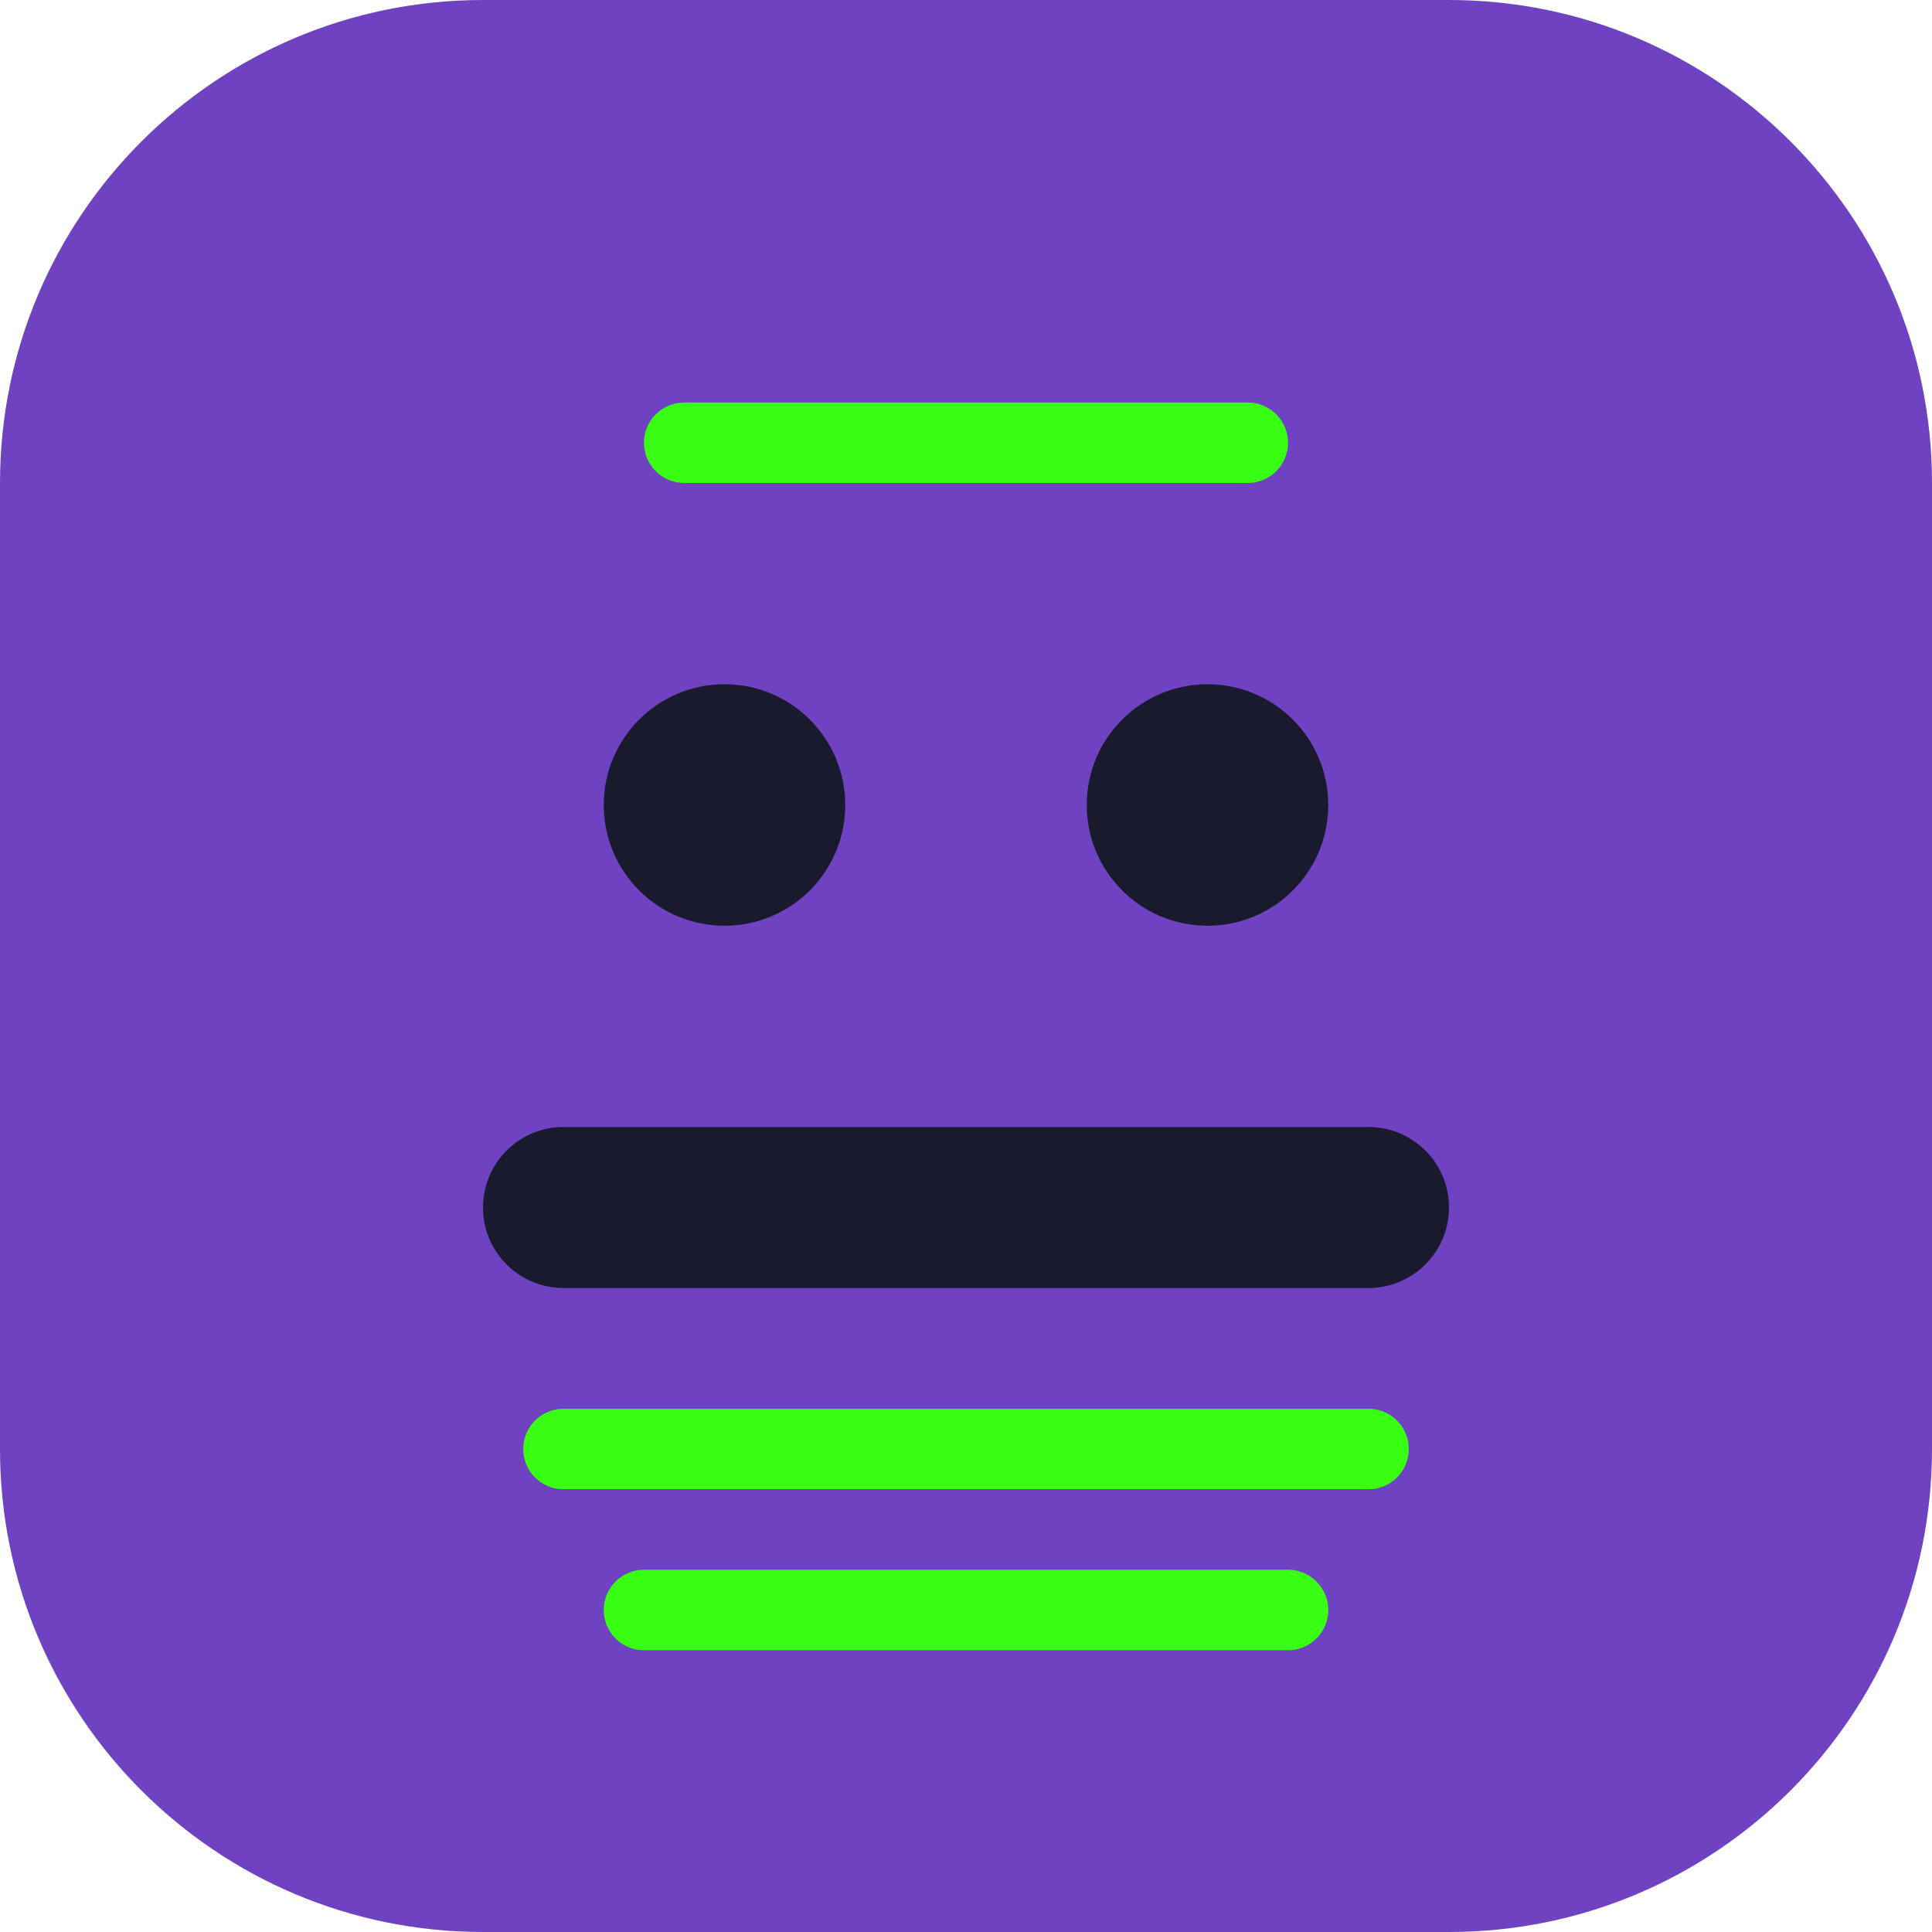
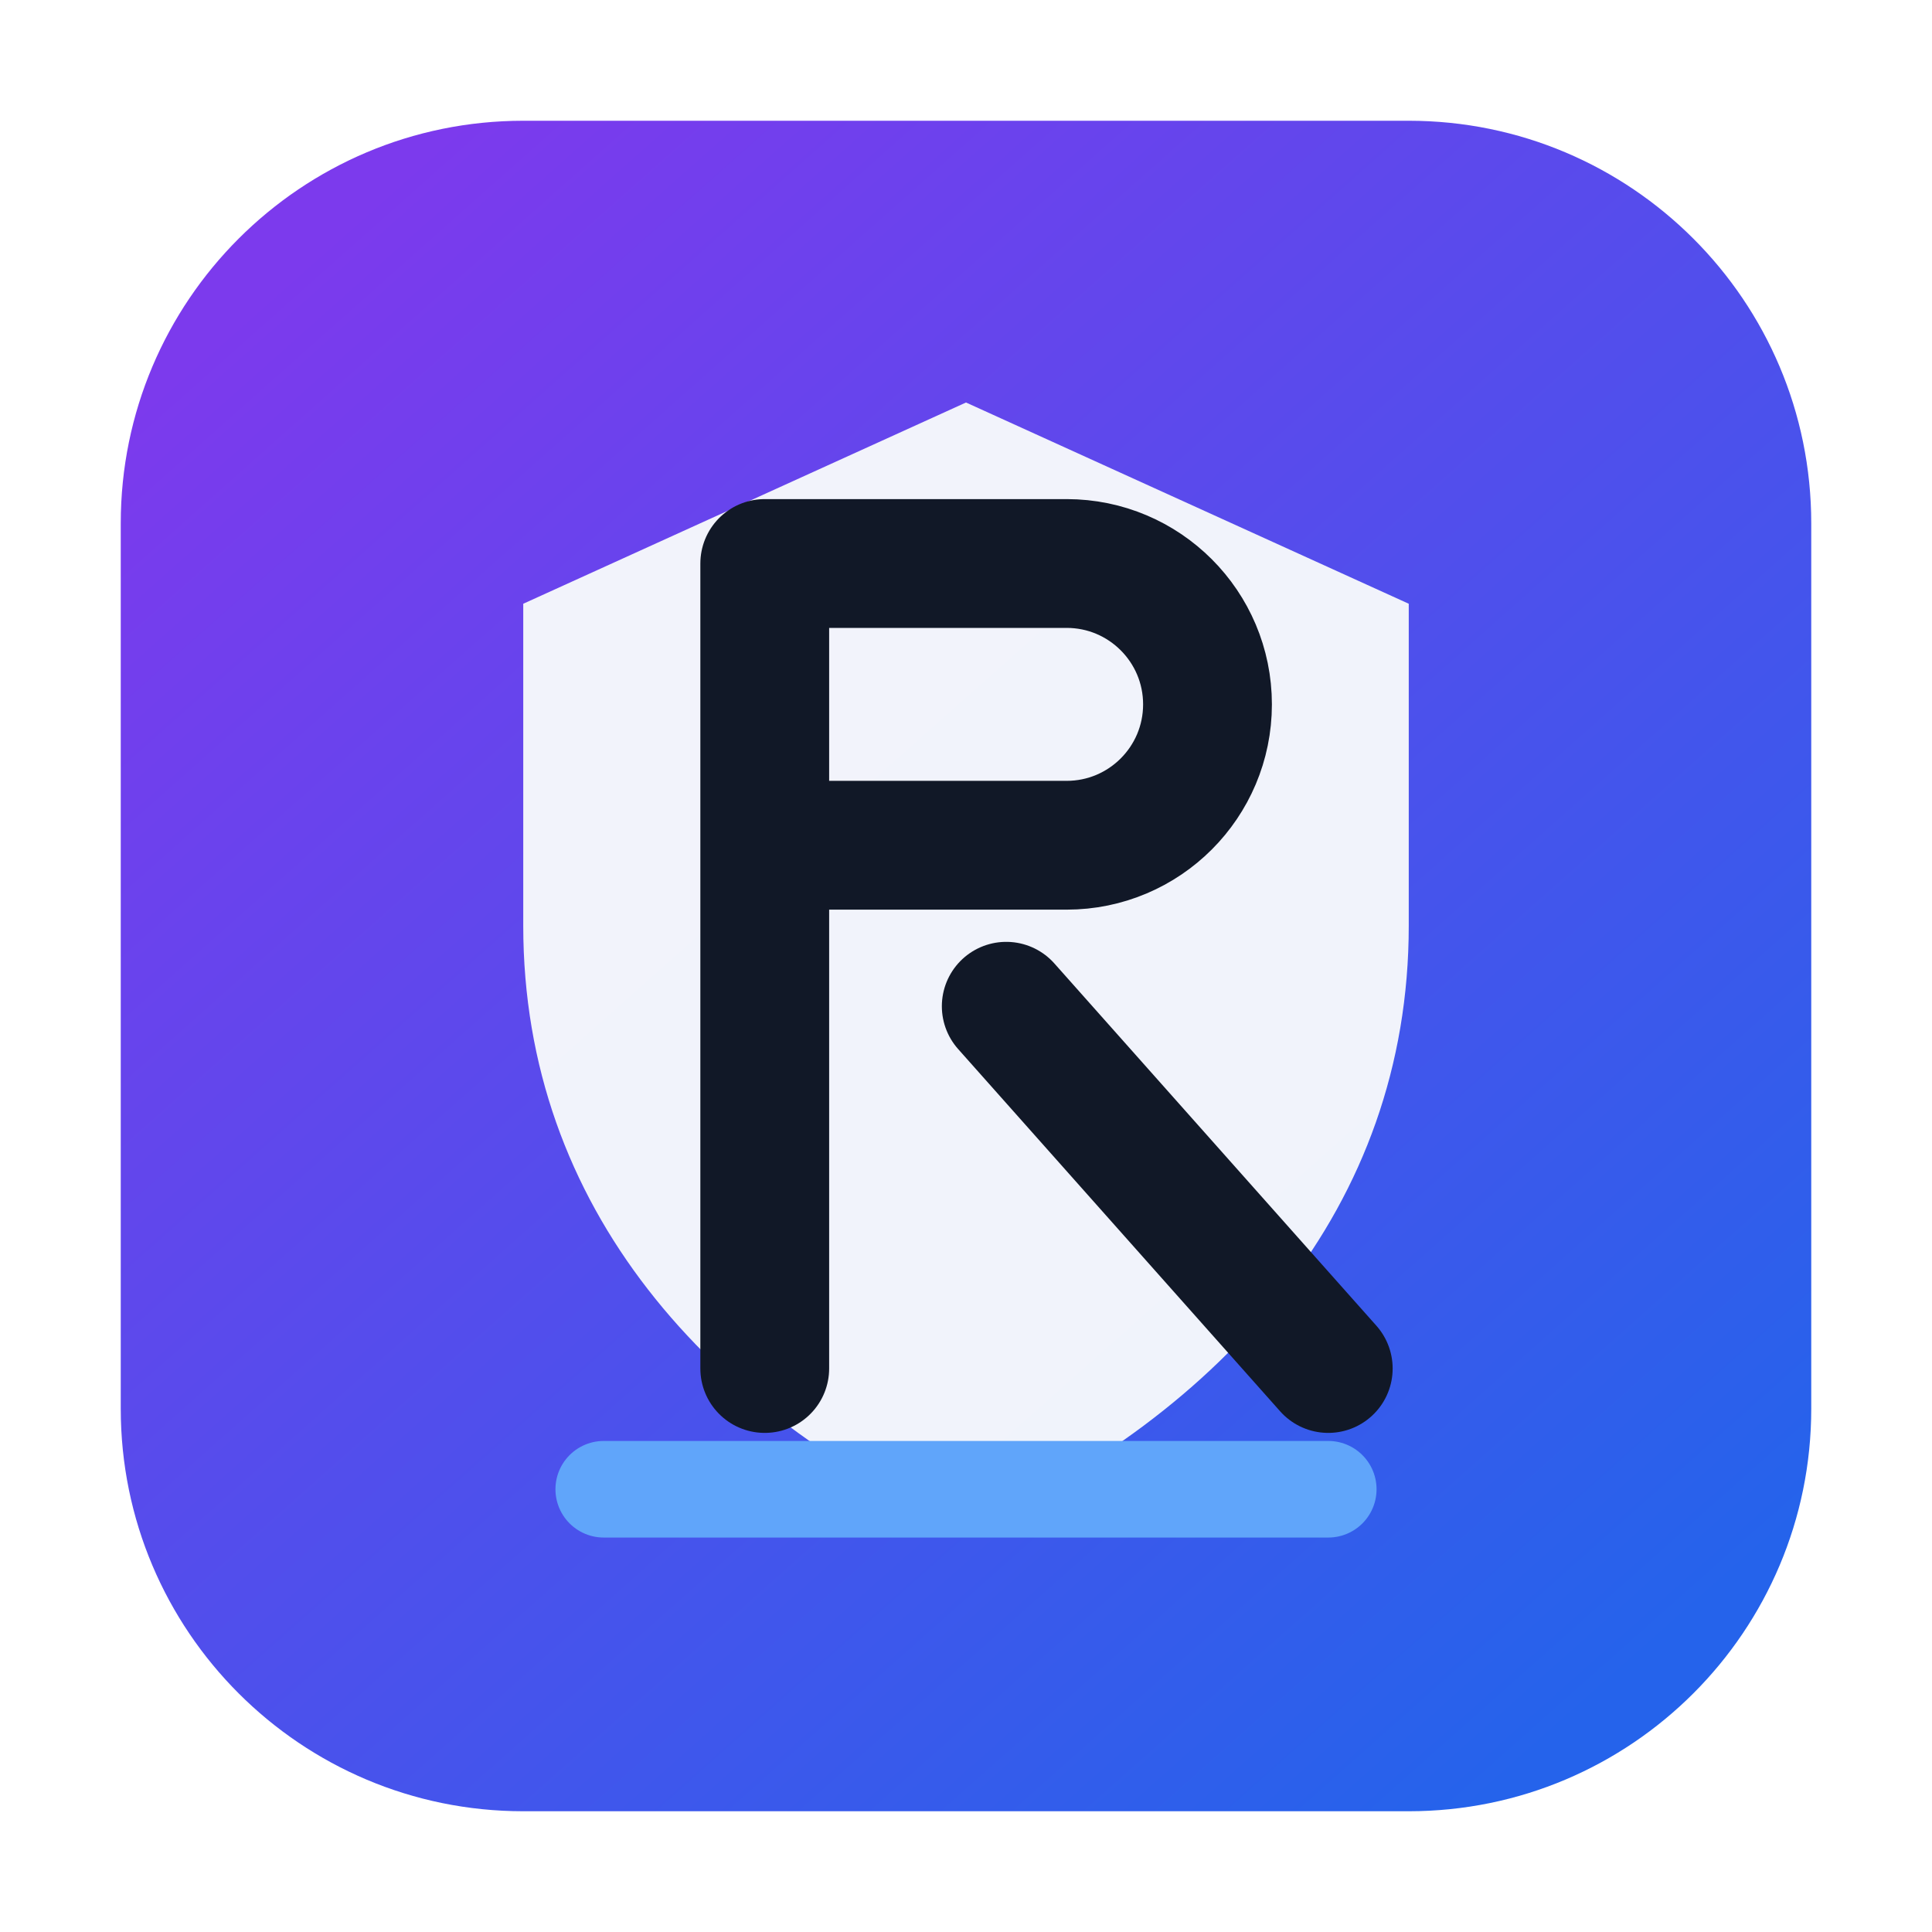
- <svg xmlns="http://www.w3.org/2000/svg" viewBox="0 0 48 48" fill="none">
-   <rect width="48" height="48" rx="12" fill="#6f42c1" />
-   <circle cx="18" cy="20" r="3" fill="#1A1A2E" />
-   <circle cx="30" cy="20" r="3" fill="#1A1A2E" />
-   <rect x="12" y="28" width="24" height="4" rx="2" fill="#1A1A2E" />
-   <path d="M14 36h20" stroke="#39FF14" stroke-width="2" stroke-linecap="round" />
-   <path d="M16 40h16" stroke="#39FF14" stroke-width="2" stroke-linecap="round" />
-   <rect x="16" y="10" width="16" height="2" rx="1" fill="#39FF14" />
+ <svg xmlns="http://www.w3.org/2000/svg" viewBox="0 0 48 48" role="img" aria-label="RepoKeeper logo">
+   <defs>
+     <linearGradient id="rk-bg" x1="8" y1="6" x2="40" y2="42" gradientUnits="userSpaceOnUse">
+       <stop stop-color="#7C3AED" />
+       <stop offset="1" stop-color="#2563EB" />
+     </linearGradient>
+   </defs>
+   <rect x="3" y="3" width="42" height="42" rx="10" fill="url(#rk-bg)" />
+   <path d="M24 10 35 15v8c0 7-4.6 12.1-11 15-6.4-2.9-11-8-11-15v-8l11-5Z" fill="#F8FAFC" opacity=".96" />
+   <path d="M19 21h7.5a3.5 3.5 0 1 0 0-7H19v20" fill="none" stroke="#111827" stroke-width="3.2" stroke-linecap="round" stroke-linejoin="round" />
+   <path d="M25 25 33 34" fill="none" stroke="#111827" stroke-width="3.2" stroke-linecap="round" />
+   <path d="M15 37h18" fill="none" stroke="#60A5FA" stroke-width="2.4" stroke-linecap="round" />
</svg>
